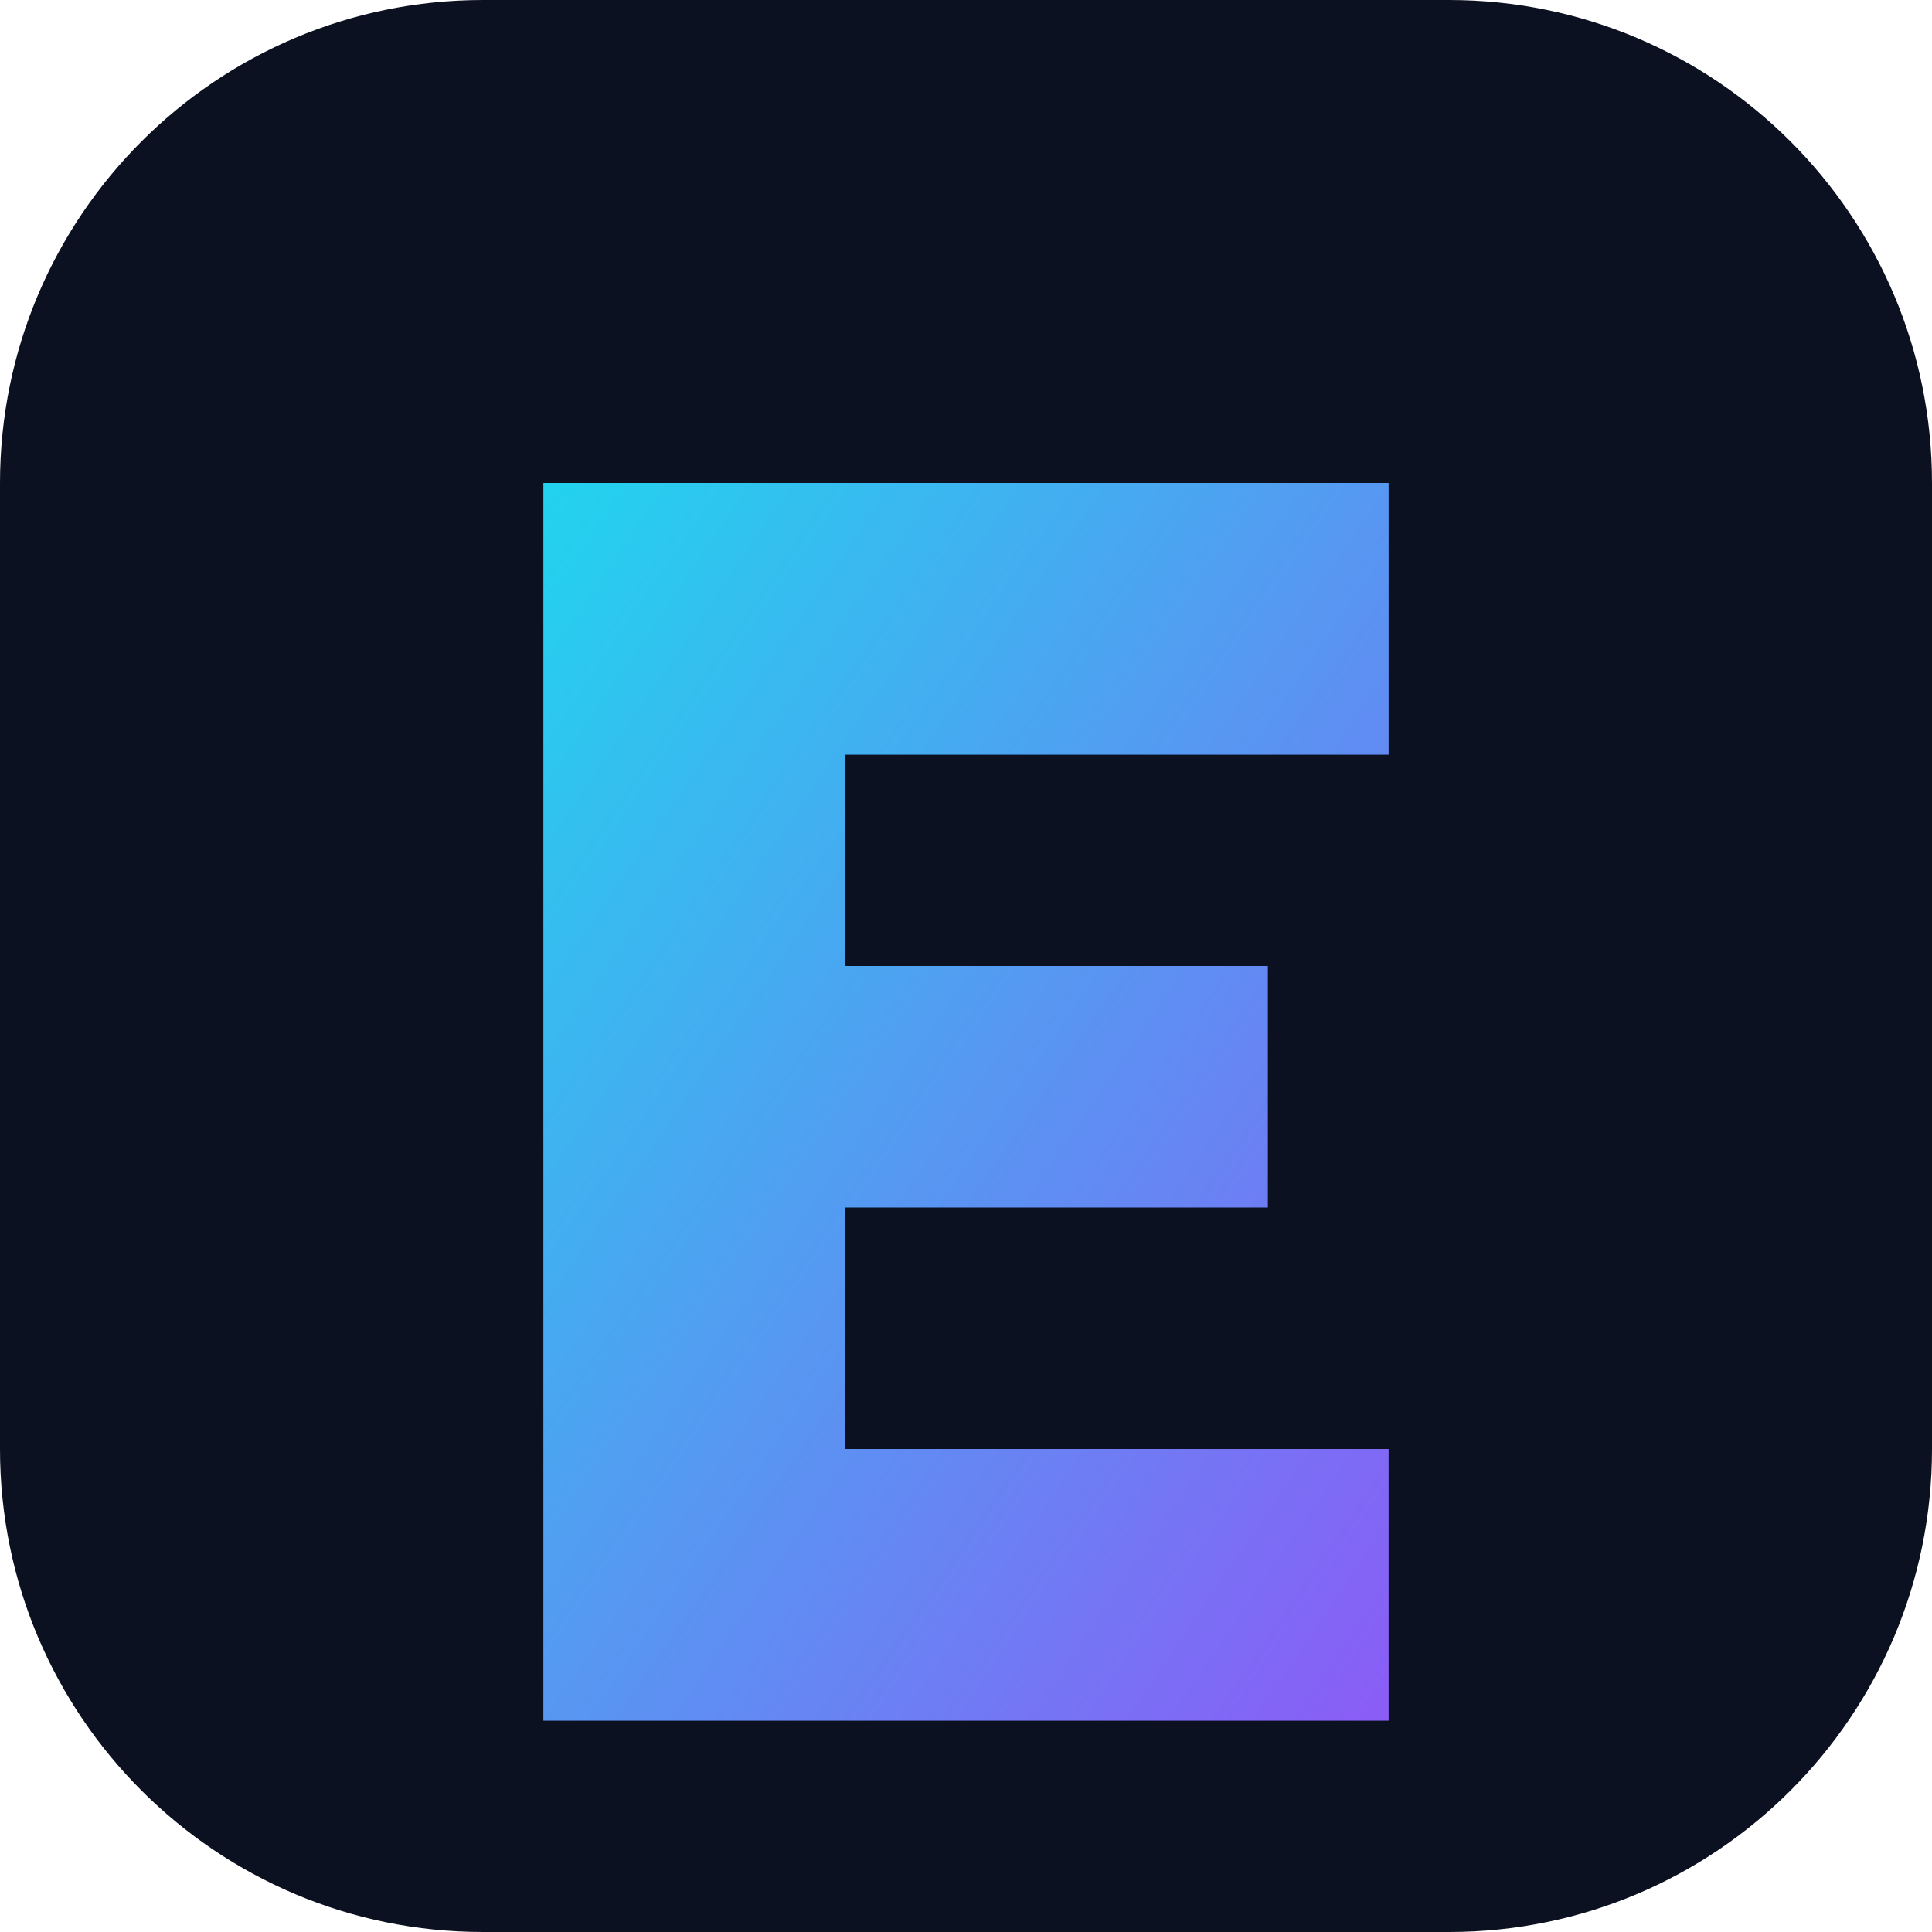
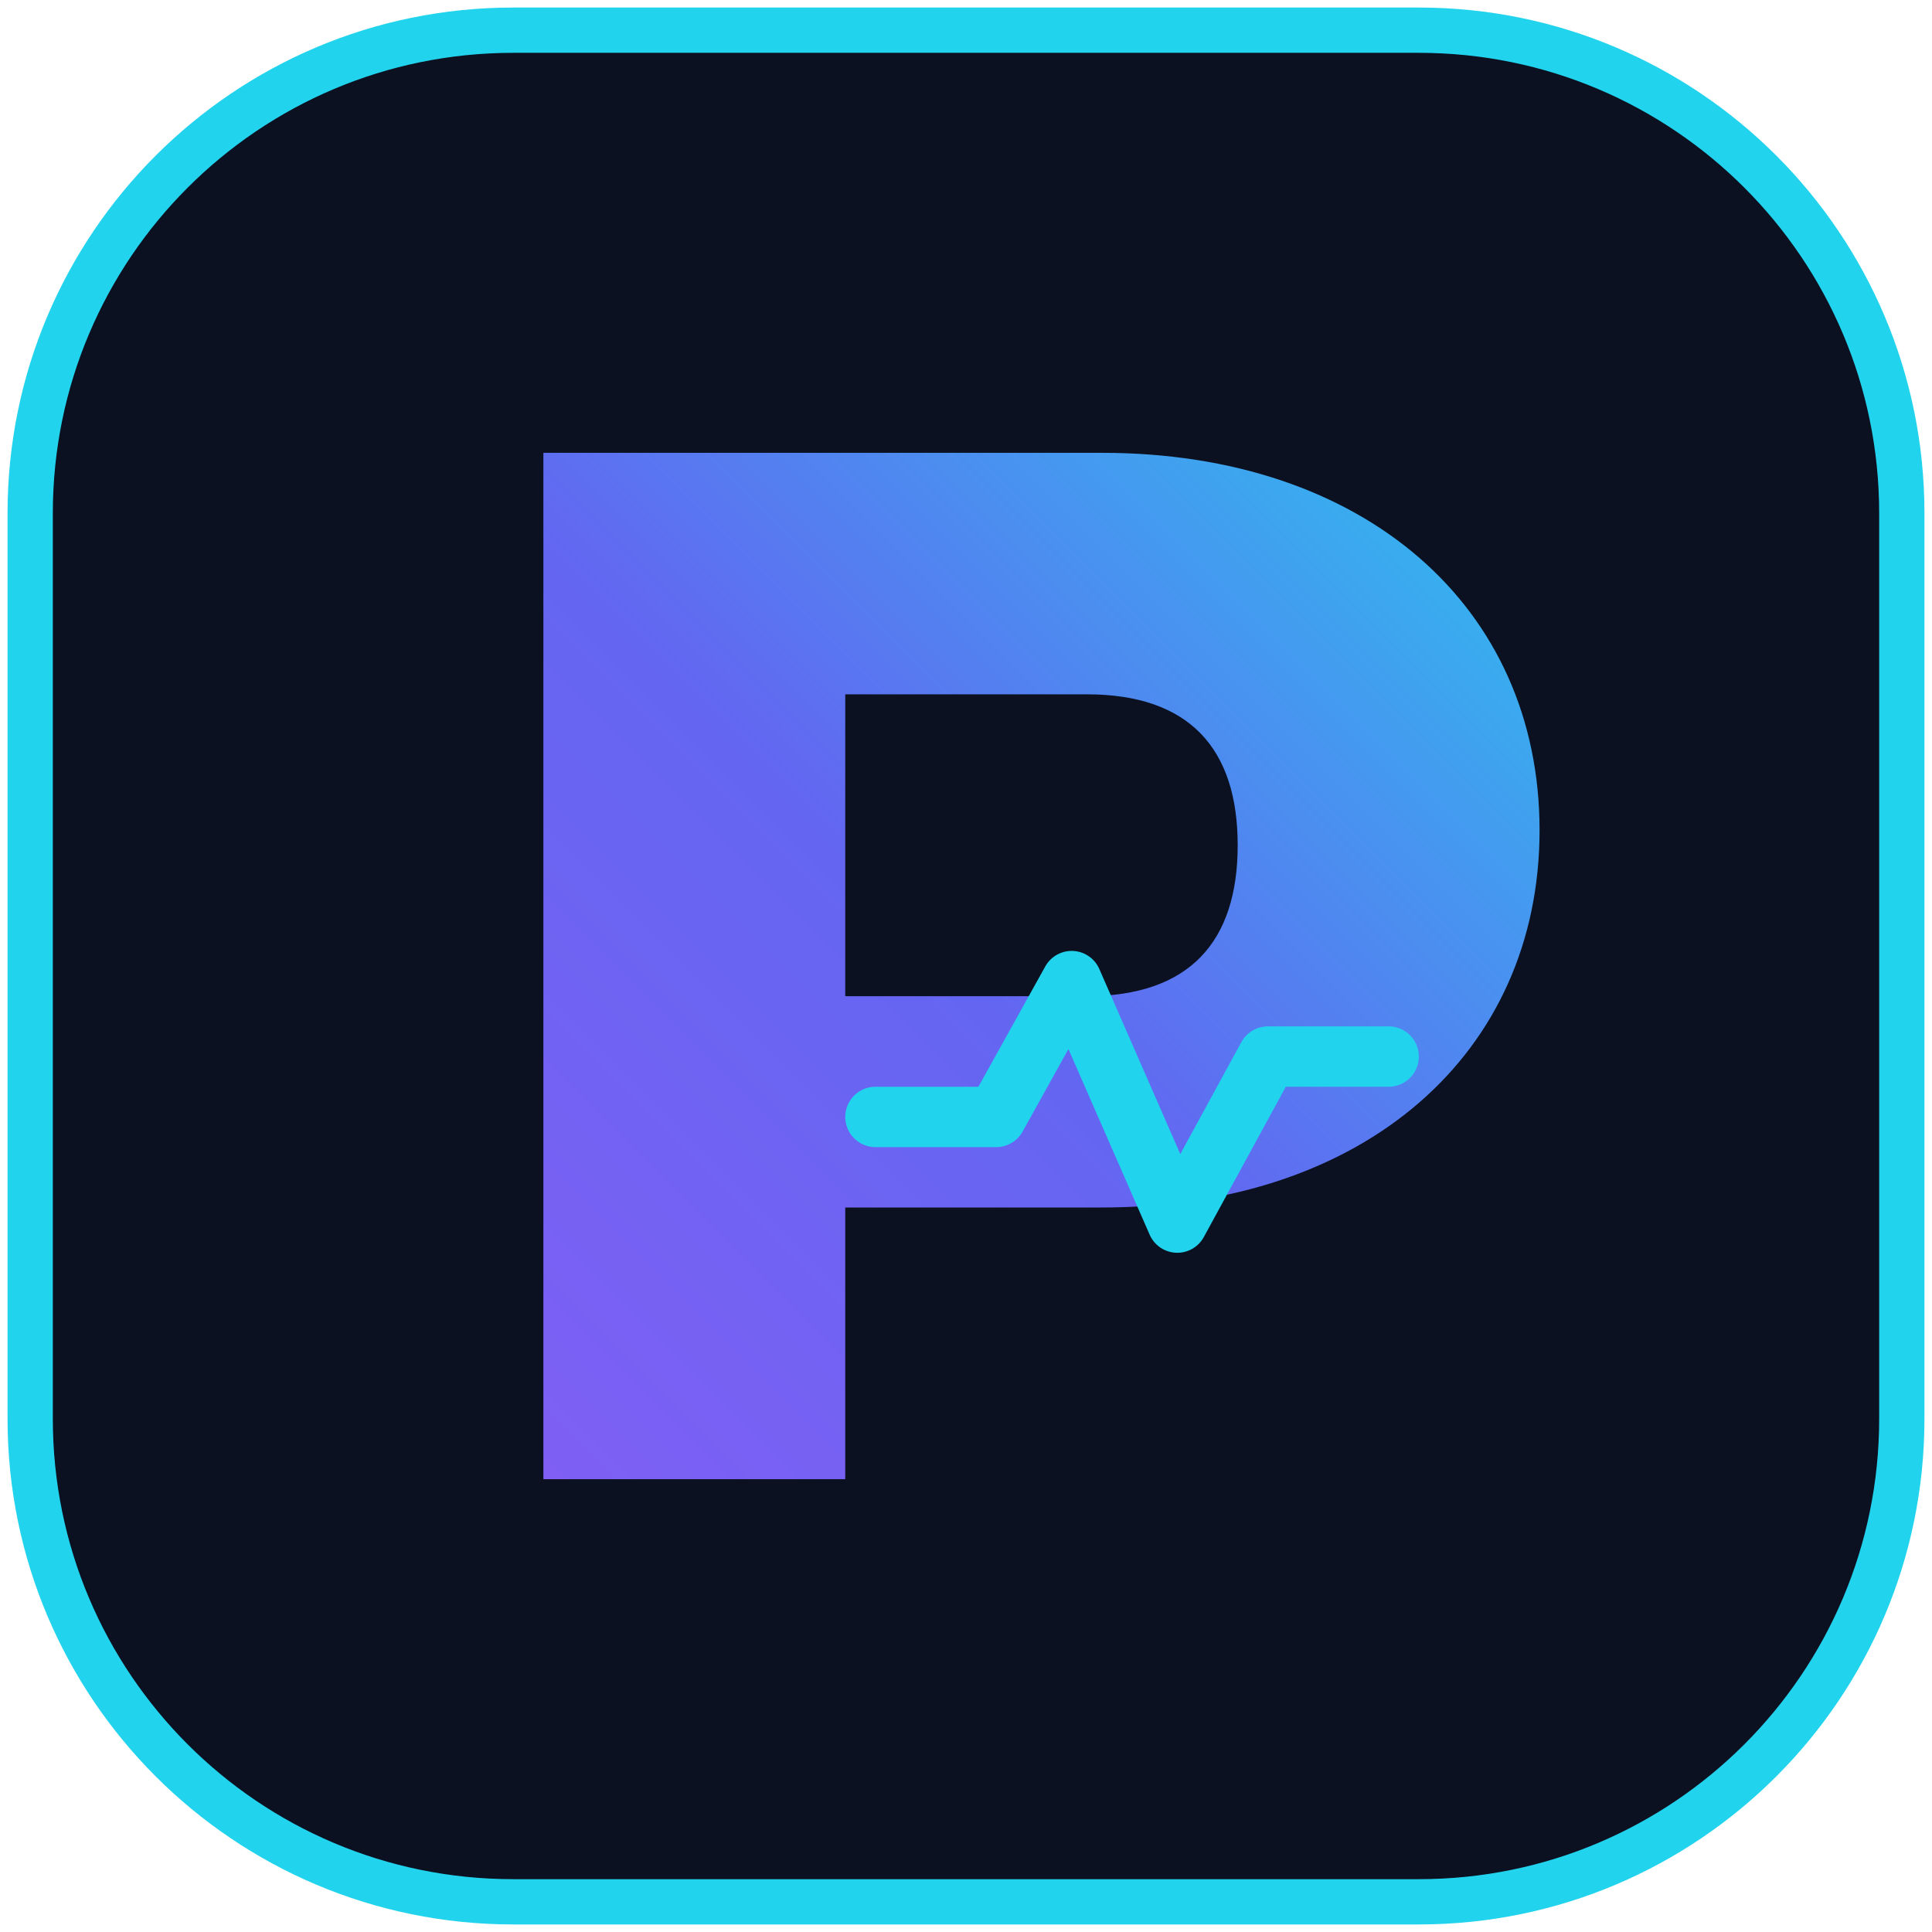
<svg xmlns="http://www.w3.org/2000/svg" viewBox="0 0 64 64">
  <defs>
-     <linearGradient id="g" x1="0" y1="0" x2="1" y2="1">
-       <stop offset="0" stop-color="#22d3ee" />
-       <stop offset="1" stop-color="#8b5cf6" />
+     <linearGradient id="pulse-gradient" x1="10" y1="54" x2="54" y2="10" gradientUnits="userSpaceOnUse">
+       <stop offset="0" stop-color="#8b5cf6" />
+       <stop offset="0.5" stop-color="#6366f1" />
+       <stop offset="1" stop-color="#22d3ee" />
    </linearGradient>
  </defs>
-   <rect width="64" height="64" rx="16" fill="#0b1120" />
-   <path d="M18 16h28v9H28v7h14v8H28v8h18v9H18z" fill="url(#g)" />
+   <rect x="1" y="1" width="62" height="62" rx="16" fill="#0b1120" stroke="#22d3ee" stroke-width="1.5" />
+   <path d="M18 49V15h18.5C45.2 15 51 20.1 51 27.5S45.2 40 36.5 40H28v9H18Z" fill="url(#pulse-gradient)" />
+   <path d="M28 23v10h8c3.4 0 5-1.8 5-5s-1.6-5-5-5h-8Z" fill="#0b1120" />
+   <path d="M29 37h4l2.5-4.5 3.5 8 3-5.5h4" fill="none" stroke="#22d3ee" stroke-width="2" stroke-linecap="round" stroke-linejoin="round" />
</svg>
